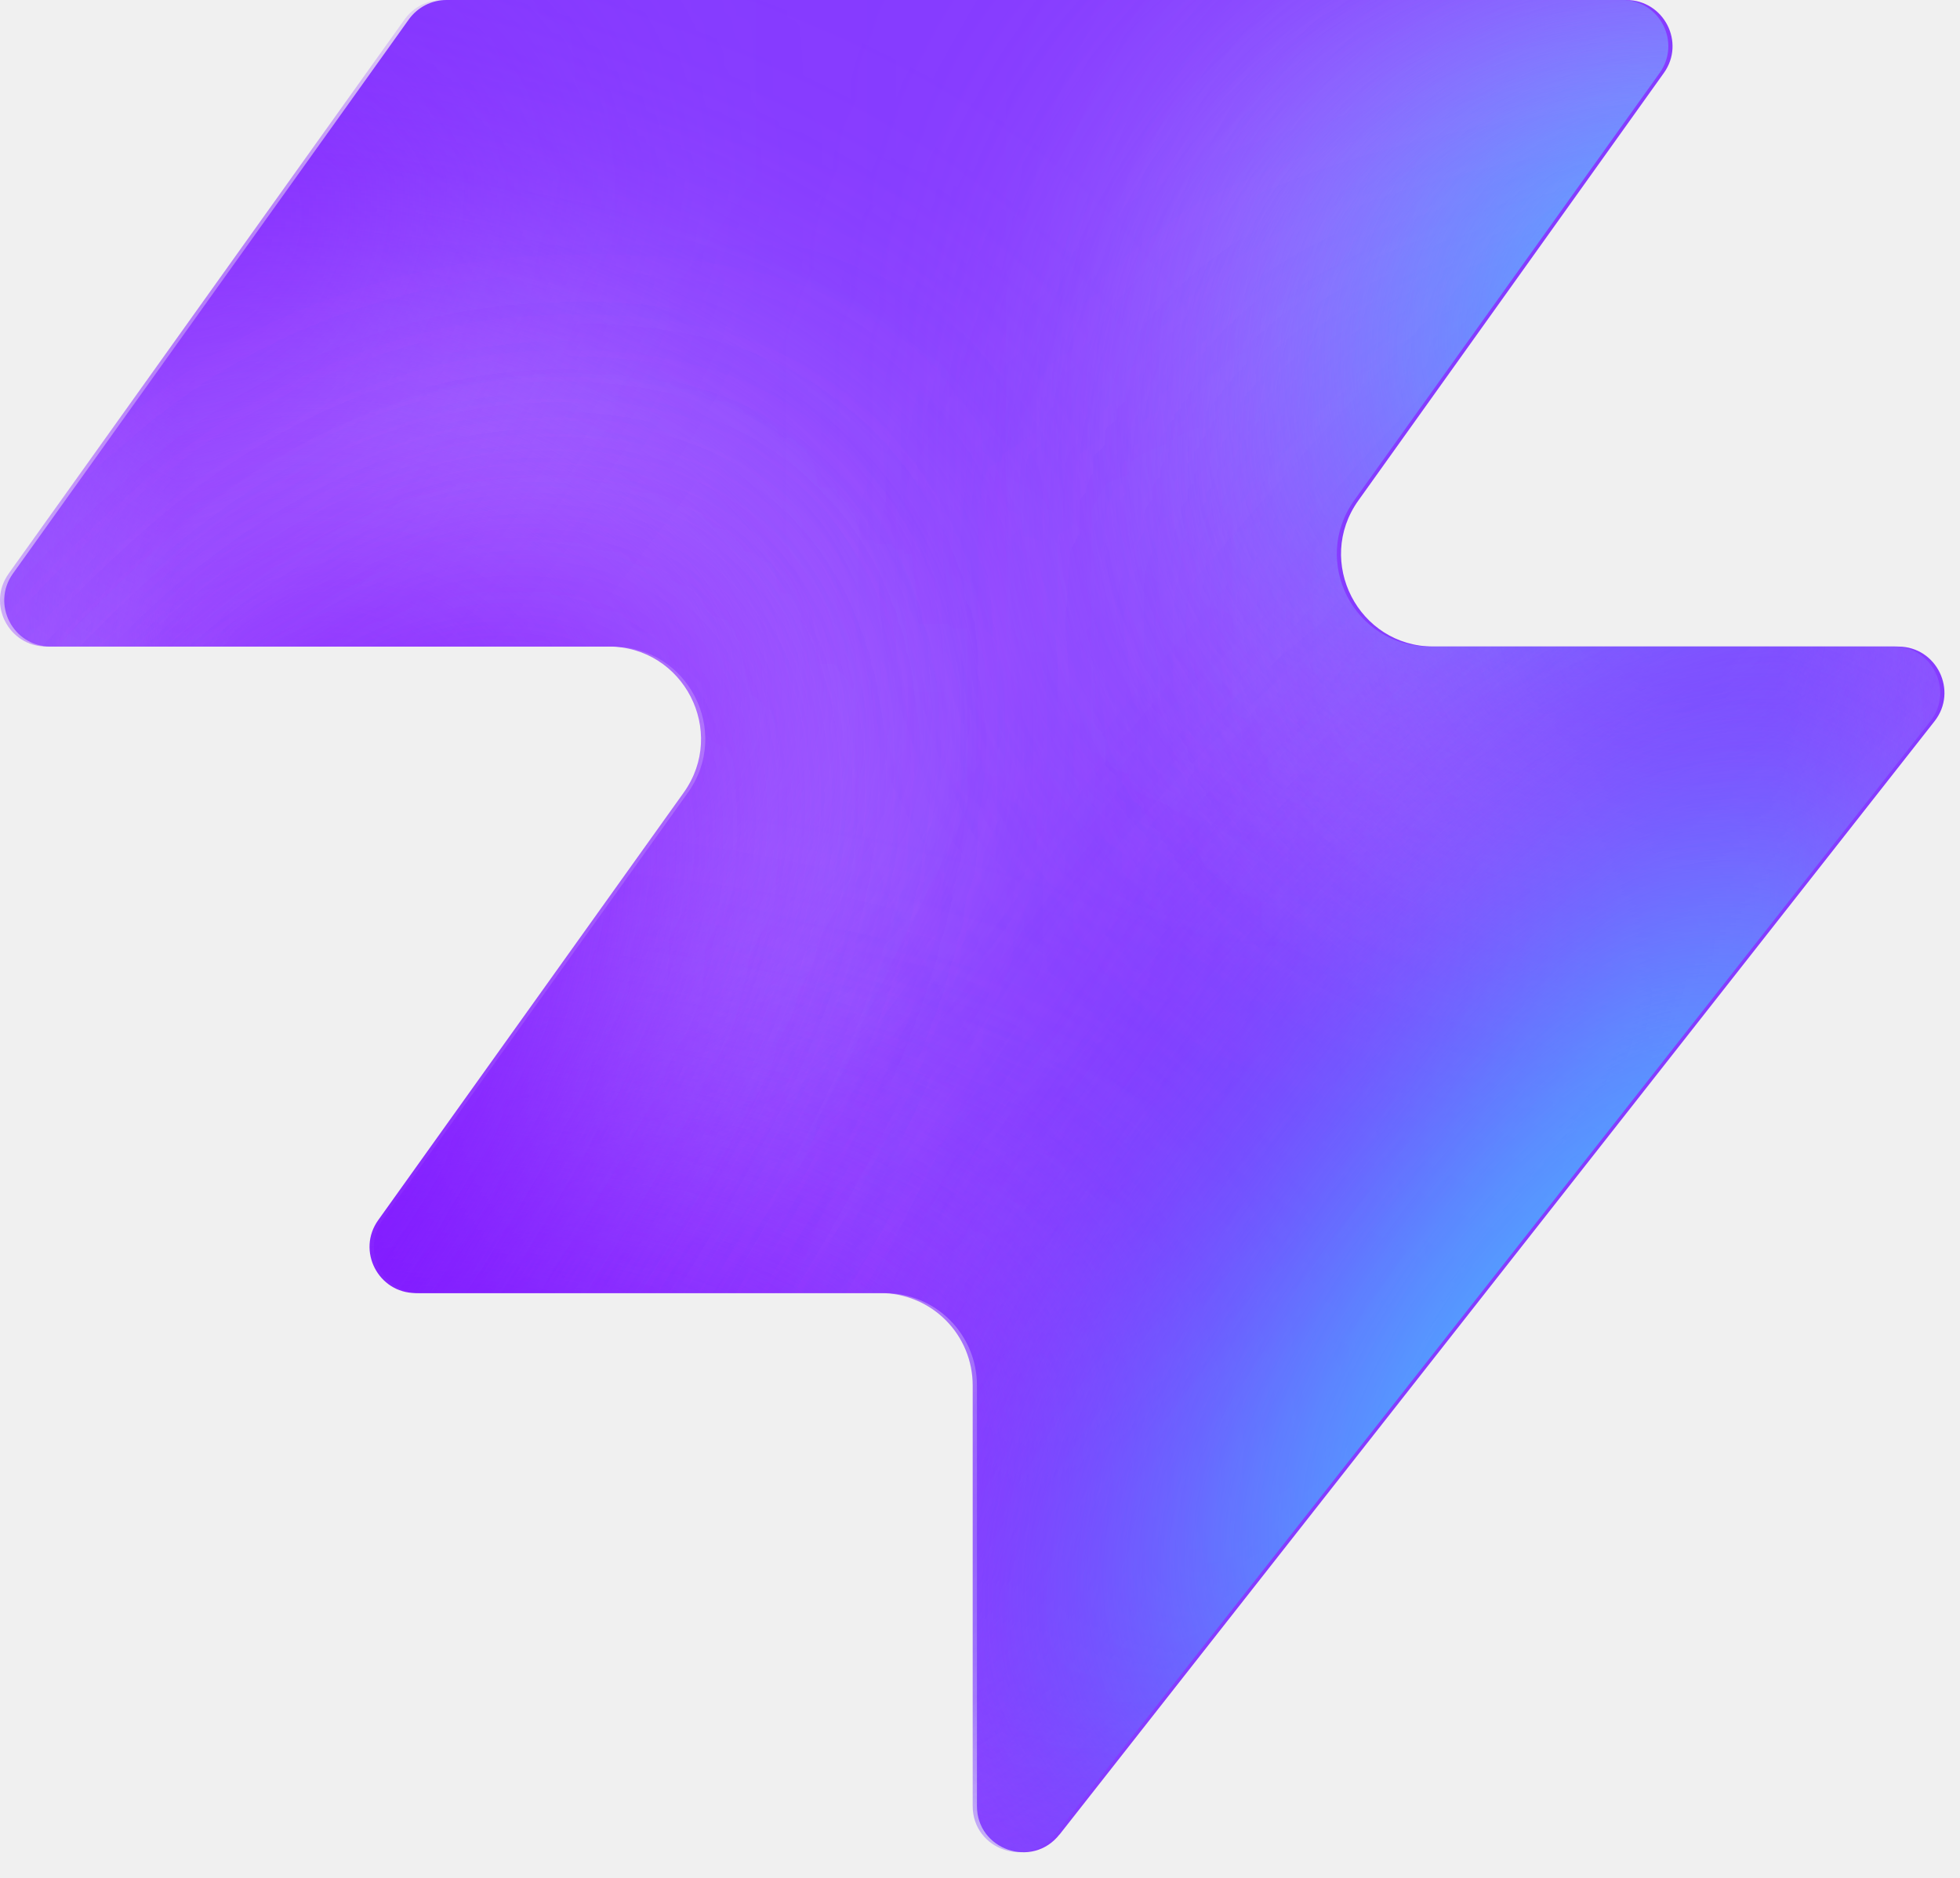
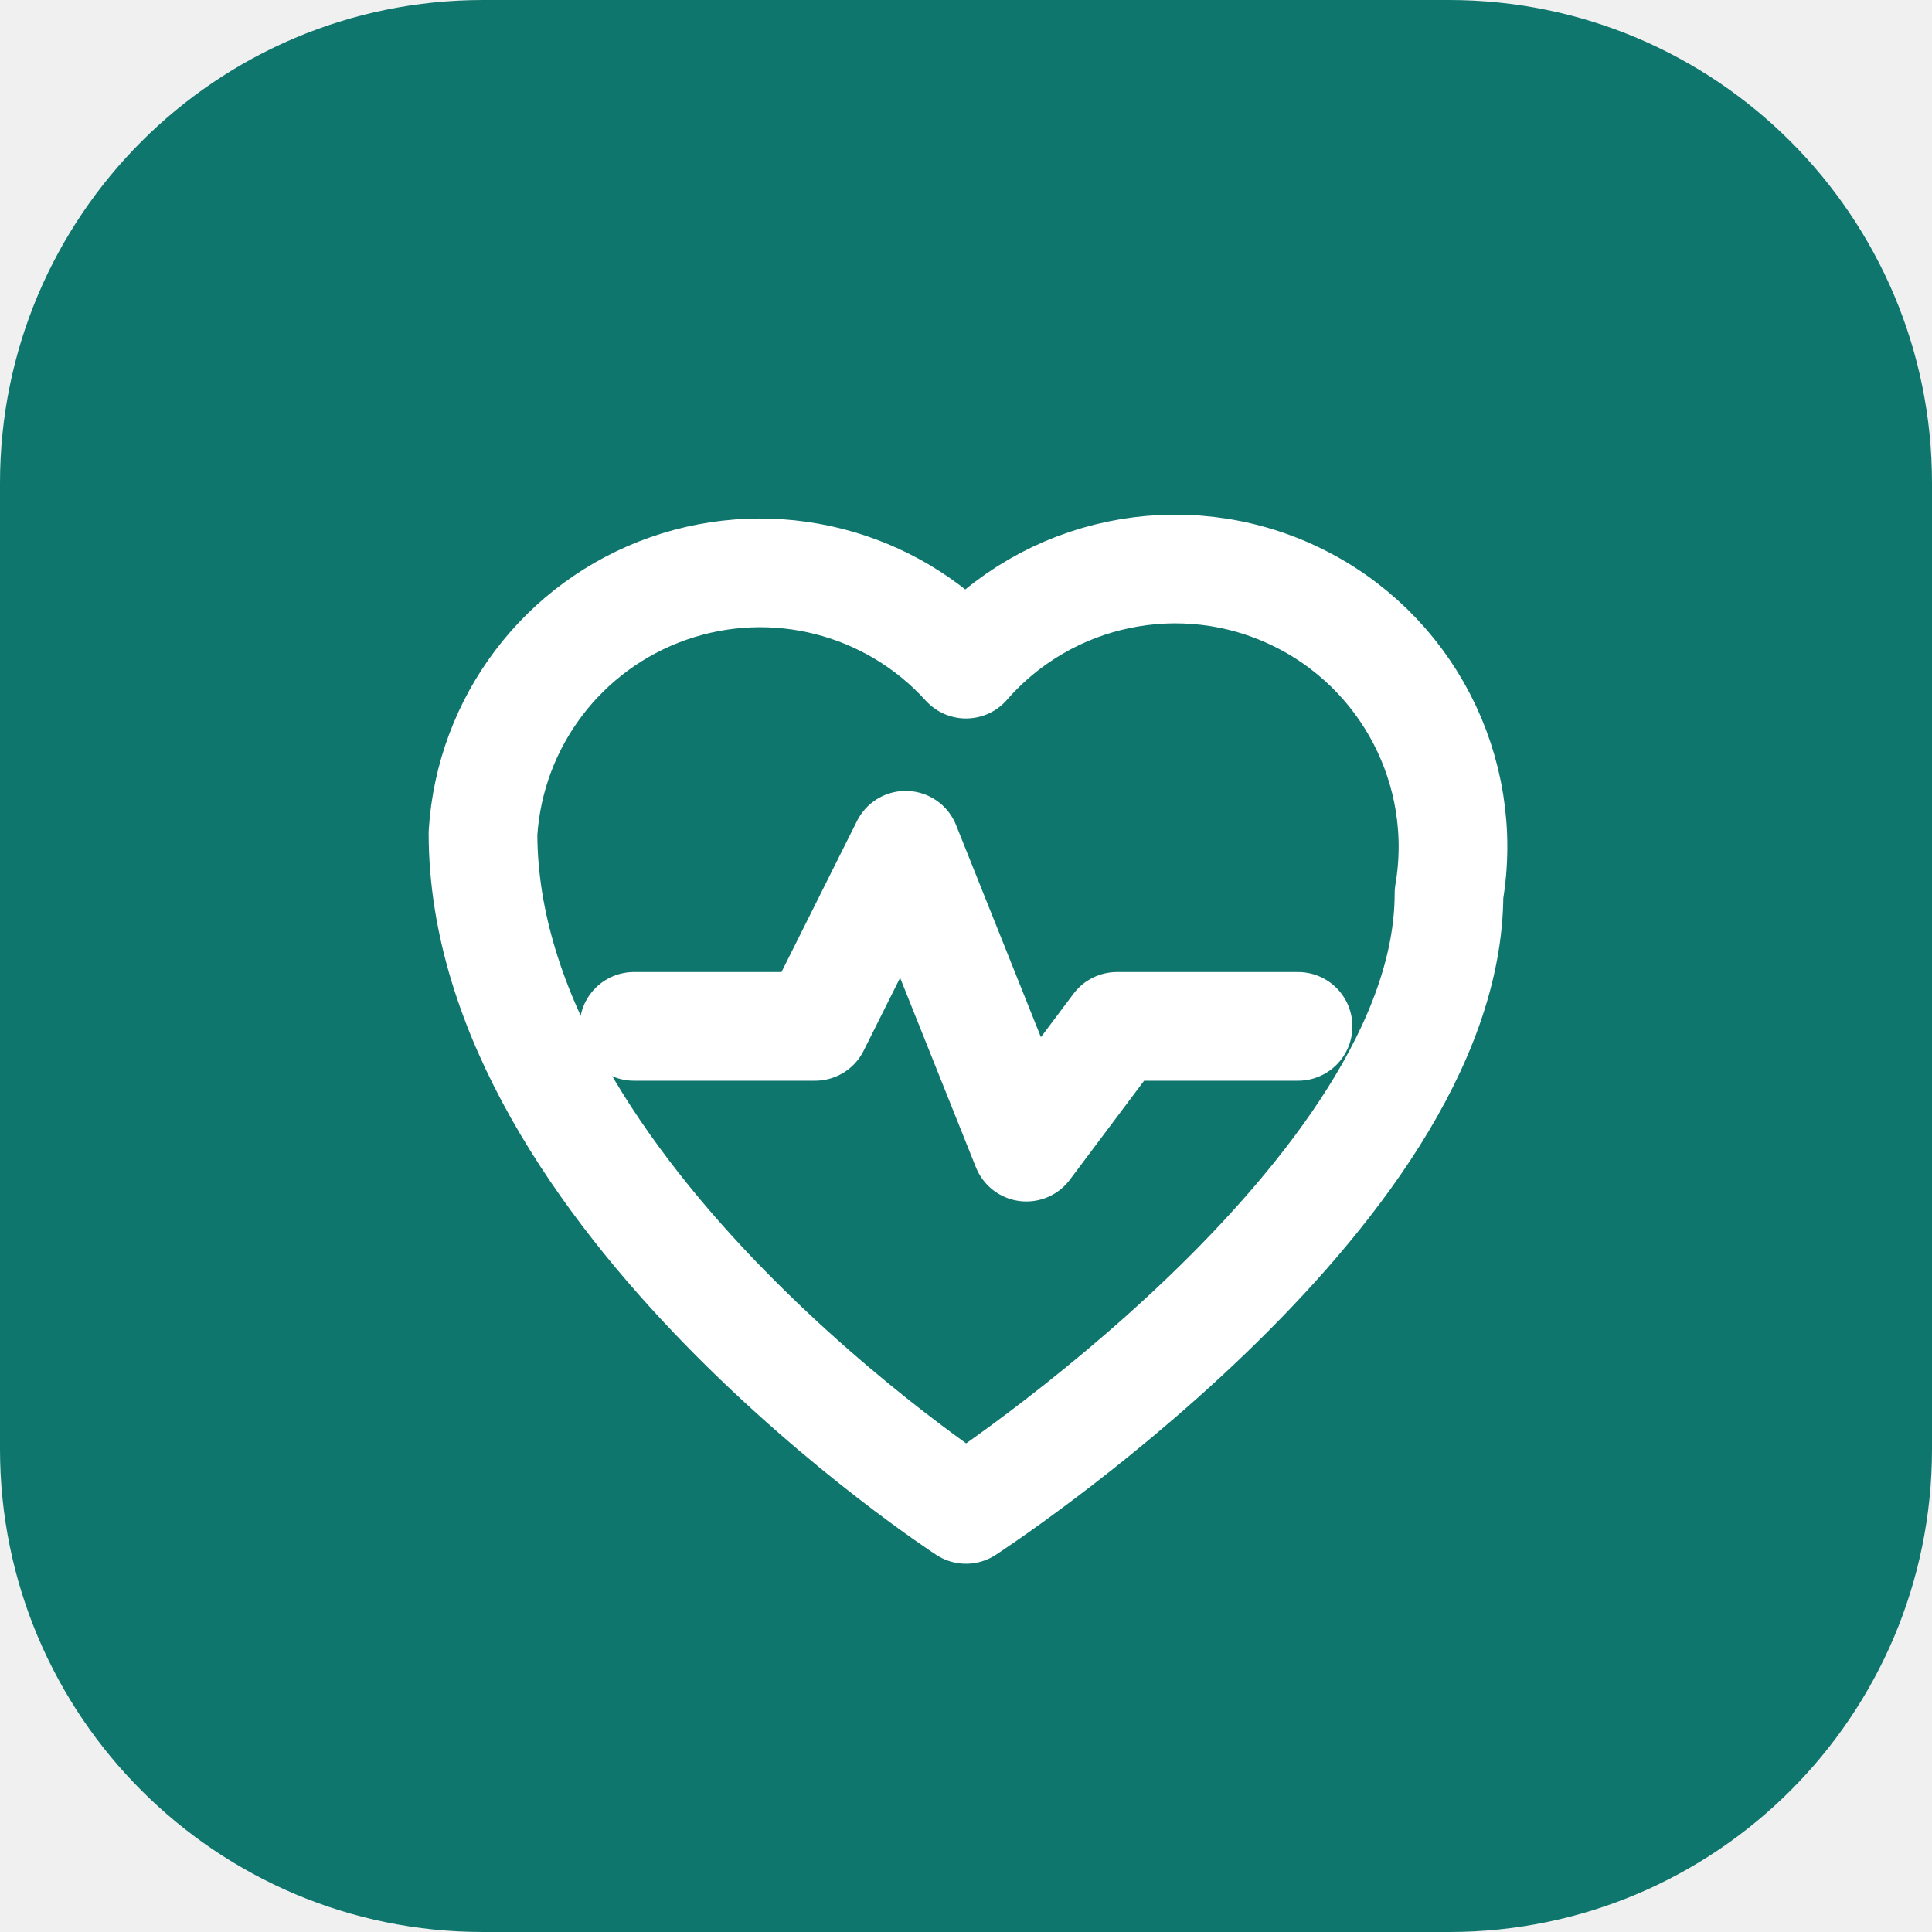
- <svg xmlns="http://www.w3.org/2000/svg" width="48" height="46" fill="none" viewBox="0 0 48 46">
-   <path fill="#863bff" d="M25.946 44.938c-.664.845-2.021.375-2.021-.698V33.937a2.26 2.26 0 0 0-2.262-2.262H10.287c-.92 0-1.456-1.04-.92-1.788l7.48-10.471c1.07-1.497 0-3.578-1.842-3.578H1.237c-.92 0-1.456-1.04-.92-1.788L10.013.474c.214-.297.556-.474.92-.474h28.894c.92 0 1.456 1.04.92 1.788l-7.48 10.471c-1.07 1.498 0 3.579 1.842 3.579h11.377c.943 0 1.473 1.088.89 1.83L25.947 44.94z" style="fill:#863bff;fill:color(display-p3 .525 .23 1);fill-opacity:1" />
-   <mask id="a" width="48" height="46" x="0" y="0" maskUnits="userSpaceOnUse" style="mask-type:alpha">
-     <path fill="#000" d="M25.842 44.938c-.664.844-2.021.375-2.021-.698V33.937a2.26 2.26 0 0 0-2.262-2.262H10.183c-.92 0-1.456-1.04-.92-1.788l7.48-10.471c1.07-1.498 0-3.579-1.842-3.579H1.133c-.92 0-1.456-1.04-.92-1.787L9.91.473c.214-.297.556-.474.92-.474h28.894c.92 0 1.456 1.04.92 1.788l-7.48 10.471c-1.07 1.498 0 3.578 1.842 3.578h11.377c.943 0 1.473 1.088.89 1.832L25.843 44.94z" style="fill:#000;fill-opacity:1" />
-   </mask>
-   <g mask="url(#a)">
-     <g filter="url(#b)">
-       <ellipse cx="5.508" cy="14.704" fill="#ede6ff" rx="5.508" ry="14.704" style="fill:#ede6ff;fill:color(display-p3 .927 .903 1);fill-opacity:1" transform="matrix(.00324 1 1 -.00324 -4.47 31.516)" />
-     </g>
-     <g filter="url(#c)">
-       <ellipse cx="10.399" cy="29.851" fill="#ede6ff" rx="10.399" ry="29.851" style="fill:#ede6ff;fill:color(display-p3 .927 .903 1);fill-opacity:1" transform="matrix(.00324 1 1 -.00324 -39.328 7.883)" />
-     </g>
-     <g filter="url(#d)">
-       <ellipse cx="5.508" cy="30.487" fill="#7e14ff" rx="5.508" ry="30.487" style="fill:#7e14ff;fill:color(display-p3 .492 .077 1);fill-opacity:1" transform="rotate(89.814 -25.913 -14.639)scale(1 -1)" />
-     </g>
-     <g filter="url(#e)">
-       <ellipse cx="5.508" cy="30.599" fill="#7e14ff" rx="5.508" ry="30.599" style="fill:#7e14ff;fill:color(display-p3 .492 .077 1);fill-opacity:1" transform="rotate(89.814 -32.644 -3.334)scale(1 -1)" />
-     </g>
-     <g filter="url(#f)">
-       <ellipse cx="5.508" cy="30.599" fill="#7e14ff" rx="5.508" ry="30.599" style="fill:#7e14ff;fill:color(display-p3 .492 .077 1);fill-opacity:1" transform="matrix(.00324 1 1 -.00324 -34.34 30.47)" />
-     </g>
-     <g filter="url(#g)">
-       <ellipse cx="14.072" cy="22.078" fill="#ede6ff" rx="14.072" ry="22.078" style="fill:#ede6ff;fill:color(display-p3 .927 .903 1);fill-opacity:1" transform="rotate(93.35 24.506 48.493)scale(-1 1)" />
-     </g>
-     <g filter="url(#h)">
-       <ellipse cx="3.47" cy="21.501" fill="#7e14ff" rx="3.47" ry="21.501" style="fill:#7e14ff;fill:color(display-p3 .492 .077 1);fill-opacity:1" transform="rotate(89.009 28.708 47.59)scale(-1 1)" />
-     </g>
-     <g filter="url(#i)">
-       <ellipse cx="3.47" cy="21.501" fill="#7e14ff" rx="3.47" ry="21.501" style="fill:#7e14ff;fill:color(display-p3 .492 .077 1);fill-opacity:1" transform="rotate(89.009 28.708 47.59)scale(-1 1)" />
-     </g>
-     <g filter="url(#j)">
-       <ellipse cx=".387" cy="8.972" fill="#7e14ff" rx="4.407" ry="29.108" style="fill:#7e14ff;fill:color(display-p3 .492 .077 1);fill-opacity:1" transform="rotate(39.51 .387 8.972)" />
-     </g>
-     <g filter="url(#k)">
-       <ellipse cx="47.523" cy="-6.092" fill="#7e14ff" rx="4.407" ry="29.108" style="fill:#7e14ff;fill:color(display-p3 .492 .077 1);fill-opacity:1" transform="rotate(37.892 47.523 -6.092)" />
-     </g>
-     <g filter="url(#l)">
-       <ellipse cx="41.412" cy="6.333" fill="#47bfff" rx="5.971" ry="9.665" style="fill:#47bfff;fill:color(display-p3 .28 .748 1);fill-opacity:1" transform="rotate(37.892 41.412 6.333)" />
-     </g>
-     <g filter="url(#m)">
-       <ellipse cx="-1.879" cy="38.332" fill="#7e14ff" rx="4.407" ry="29.108" style="fill:#7e14ff;fill:color(display-p3 .492 .077 1);fill-opacity:1" transform="rotate(37.892 -1.88 38.332)" />
-     </g>
-     <g filter="url(#n)">
-       <ellipse cx="-1.879" cy="38.332" fill="#7e14ff" rx="4.407" ry="29.108" style="fill:#7e14ff;fill:color(display-p3 .492 .077 1);fill-opacity:1" transform="rotate(37.892 -1.88 38.332)" />
-     </g>
-     <g filter="url(#o)">
-       <ellipse cx="35.651" cy="29.907" fill="#7e14ff" rx="4.407" ry="29.108" style="fill:#7e14ff;fill:color(display-p3 .492 .077 1);fill-opacity:1" transform="rotate(37.892 35.651 29.907)" />
-     </g>
-     <g filter="url(#p)">
-       <ellipse cx="38.418" cy="32.4" fill="#47bfff" rx="5.971" ry="15.297" style="fill:#47bfff;fill:color(display-p3 .28 .748 1);fill-opacity:1" transform="rotate(37.892 38.418 32.4)" />
-     </g>
-   </g>
-   <defs>
-     <filter id="b" width="60.045" height="41.654" x="-19.77" y="16.149" color-interpolation-filters="sRGB" filterUnits="userSpaceOnUse">
-       <feFlood flood-opacity="0" result="BackgroundImageFix" />
-       <feBlend in="SourceGraphic" in2="BackgroundImageFix" result="shape" />
-       <feGaussianBlur result="effect1_foregroundBlur_2002_17158" stdDeviation="7.659" />
-     </filter>
-     <filter id="c" width="90.34" height="51.437" x="-54.613" y="-7.533" color-interpolation-filters="sRGB" filterUnits="userSpaceOnUse">
-       <feFlood flood-opacity="0" result="BackgroundImageFix" />
-       <feBlend in="SourceGraphic" in2="BackgroundImageFix" result="shape" />
-       <feGaussianBlur result="effect1_foregroundBlur_2002_17158" stdDeviation="7.659" />
-     </filter>
-     <filter id="d" width="79.355" height="29.4" x="-49.64" y="2.03" color-interpolation-filters="sRGB" filterUnits="userSpaceOnUse">
-       <feFlood flood-opacity="0" result="BackgroundImageFix" />
-       <feBlend in="SourceGraphic" in2="BackgroundImageFix" result="shape" />
-       <feGaussianBlur result="effect1_foregroundBlur_2002_17158" stdDeviation="4.596" />
-     </filter>
-     <filter id="e" width="79.579" height="29.4" x="-45.045" y="20.029" color-interpolation-filters="sRGB" filterUnits="userSpaceOnUse">
-       <feFlood flood-opacity="0" result="BackgroundImageFix" />
-       <feBlend in="SourceGraphic" in2="BackgroundImageFix" result="shape" />
-       <feGaussianBlur result="effect1_foregroundBlur_2002_17158" stdDeviation="4.596" />
-     </filter>
-     <filter id="f" width="79.579" height="29.4" x="-43.513" y="21.178" color-interpolation-filters="sRGB" filterUnits="userSpaceOnUse">
-       <feFlood flood-opacity="0" result="BackgroundImageFix" />
-       <feBlend in="SourceGraphic" in2="BackgroundImageFix" result="shape" />
-       <feGaussianBlur result="effect1_foregroundBlur_2002_17158" stdDeviation="4.596" />
-     </filter>
-     <filter id="g" width="74.749" height="58.852" x="15.756" y="-17.901" color-interpolation-filters="sRGB" filterUnits="userSpaceOnUse">
-       <feFlood flood-opacity="0" result="BackgroundImageFix" />
-       <feBlend in="SourceGraphic" in2="BackgroundImageFix" result="shape" />
-       <feGaussianBlur result="effect1_foregroundBlur_2002_17158" stdDeviation="7.659" />
-     </filter>
-     <filter id="h" width="61.377" height="25.362" x="23.548" y="2.284" color-interpolation-filters="sRGB" filterUnits="userSpaceOnUse">
-       <feFlood flood-opacity="0" result="BackgroundImageFix" />
-       <feBlend in="SourceGraphic" in2="BackgroundImageFix" result="shape" />
-       <feGaussianBlur result="effect1_foregroundBlur_2002_17158" stdDeviation="4.596" />
-     </filter>
-     <filter id="i" width="61.377" height="25.362" x="23.548" y="2.284" color-interpolation-filters="sRGB" filterUnits="userSpaceOnUse">
-       <feFlood flood-opacity="0" result="BackgroundImageFix" />
-       <feBlend in="SourceGraphic" in2="BackgroundImageFix" result="shape" />
-       <feGaussianBlur result="effect1_foregroundBlur_2002_17158" stdDeviation="4.596" />
-     </filter>
-     <filter id="j" width="56.045" height="63.649" x="-27.636" y="-22.853" color-interpolation-filters="sRGB" filterUnits="userSpaceOnUse">
-       <feFlood flood-opacity="0" result="BackgroundImageFix" />
-       <feBlend in="SourceGraphic" in2="BackgroundImageFix" result="shape" />
-       <feGaussianBlur result="effect1_foregroundBlur_2002_17158" stdDeviation="4.596" />
-     </filter>
-     <filter id="k" width="54.814" height="64.646" x="20.116" y="-38.415" color-interpolation-filters="sRGB" filterUnits="userSpaceOnUse">
-       <feFlood flood-opacity="0" result="BackgroundImageFix" />
-       <feBlend in="SourceGraphic" in2="BackgroundImageFix" result="shape" />
-       <feGaussianBlur result="effect1_foregroundBlur_2002_17158" stdDeviation="4.596" />
-     </filter>
-     <filter id="l" width="33.541" height="35.313" x="24.641" y="-11.323" color-interpolation-filters="sRGB" filterUnits="userSpaceOnUse">
-       <feFlood flood-opacity="0" result="BackgroundImageFix" />
-       <feBlend in="SourceGraphic" in2="BackgroundImageFix" result="shape" />
-       <feGaussianBlur result="effect1_foregroundBlur_2002_17158" stdDeviation="4.596" />
-     </filter>
-     <filter id="m" width="54.814" height="64.646" x="-29.286" y="6.009" color-interpolation-filters="sRGB" filterUnits="userSpaceOnUse">
-       <feFlood flood-opacity="0" result="BackgroundImageFix" />
-       <feBlend in="SourceGraphic" in2="BackgroundImageFix" result="shape" />
-       <feGaussianBlur result="effect1_foregroundBlur_2002_17158" stdDeviation="4.596" />
-     </filter>
-     <filter id="n" width="54.814" height="64.646" x="-29.286" y="6.009" color-interpolation-filters="sRGB" filterUnits="userSpaceOnUse">
-       <feFlood flood-opacity="0" result="BackgroundImageFix" />
-       <feBlend in="SourceGraphic" in2="BackgroundImageFix" result="shape" />
-       <feGaussianBlur result="effect1_foregroundBlur_2002_17158" stdDeviation="4.596" />
-     </filter>
-     <filter id="o" width="54.814" height="64.646" x="8.244" y="-2.416" color-interpolation-filters="sRGB" filterUnits="userSpaceOnUse">
-       <feFlood flood-opacity="0" result="BackgroundImageFix" />
-       <feBlend in="SourceGraphic" in2="BackgroundImageFix" result="shape" />
-       <feGaussianBlur result="effect1_foregroundBlur_2002_17158" stdDeviation="4.596" />
-     </filter>
-     <filter id="p" width="39.409" height="43.623" x="18.713" y="10.588" color-interpolation-filters="sRGB" filterUnits="userSpaceOnUse">
-       <feFlood flood-opacity="0" result="BackgroundImageFix" />
-       <feBlend in="SourceGraphic" in2="BackgroundImageFix" result="shape" />
-       <feGaussianBlur result="effect1_foregroundBlur_2002_17158" stdDeviation="4.596" />
-     </filter>
-   </defs>
+ <svg xmlns="http://www.w3.org/2000/svg" viewBox="0 0 32 32">
+   <rect width="32" height="32" rx="8" fill="#0f766e" />
+   <path d="M16 25s-8-5.2-8-11.2A4.6 4.6 0 0 1 16 11a4.6 4.6 0 0 1 8 3.8C24 19.800 16 25 16 25Z" fill="none" stroke="#fff" stroke-width="1.8" stroke-linejoin="round" />
+   <path d="M10.500 17h3l1.500-3 2 5 1.500-2h3" fill="none" stroke="#fff" stroke-width="1.8" stroke-linecap="round" stroke-linejoin="round" />
</svg>
